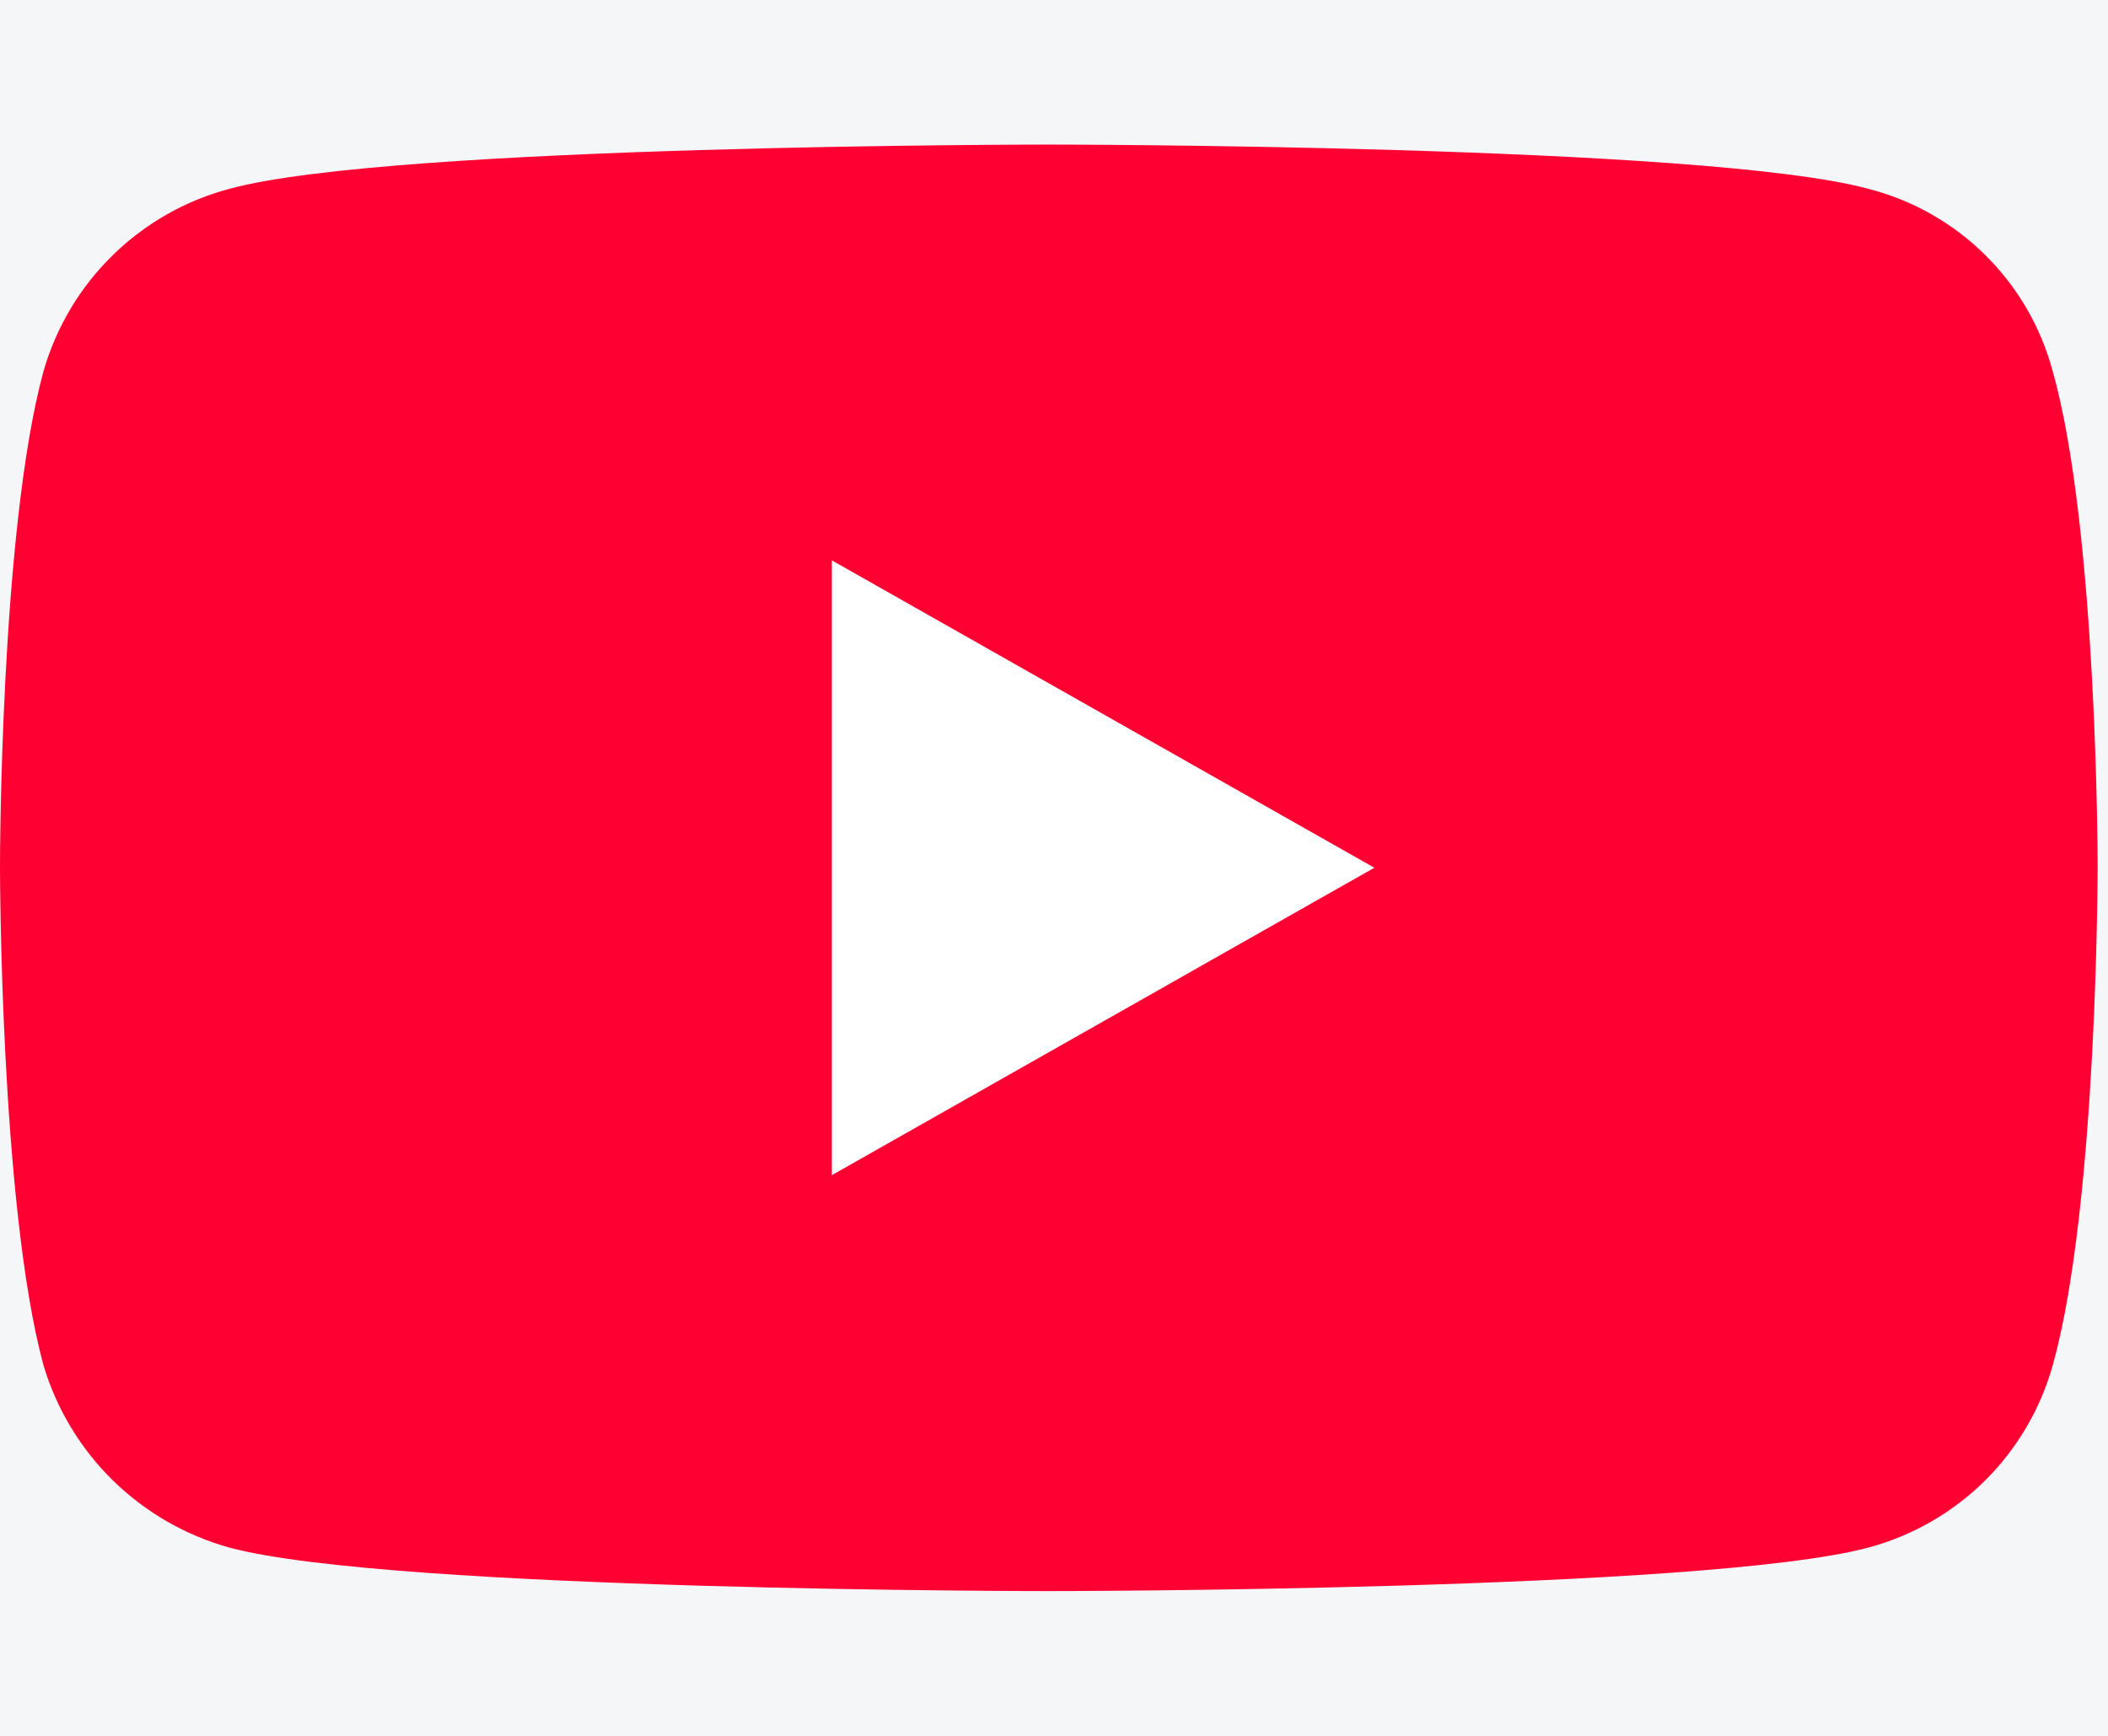
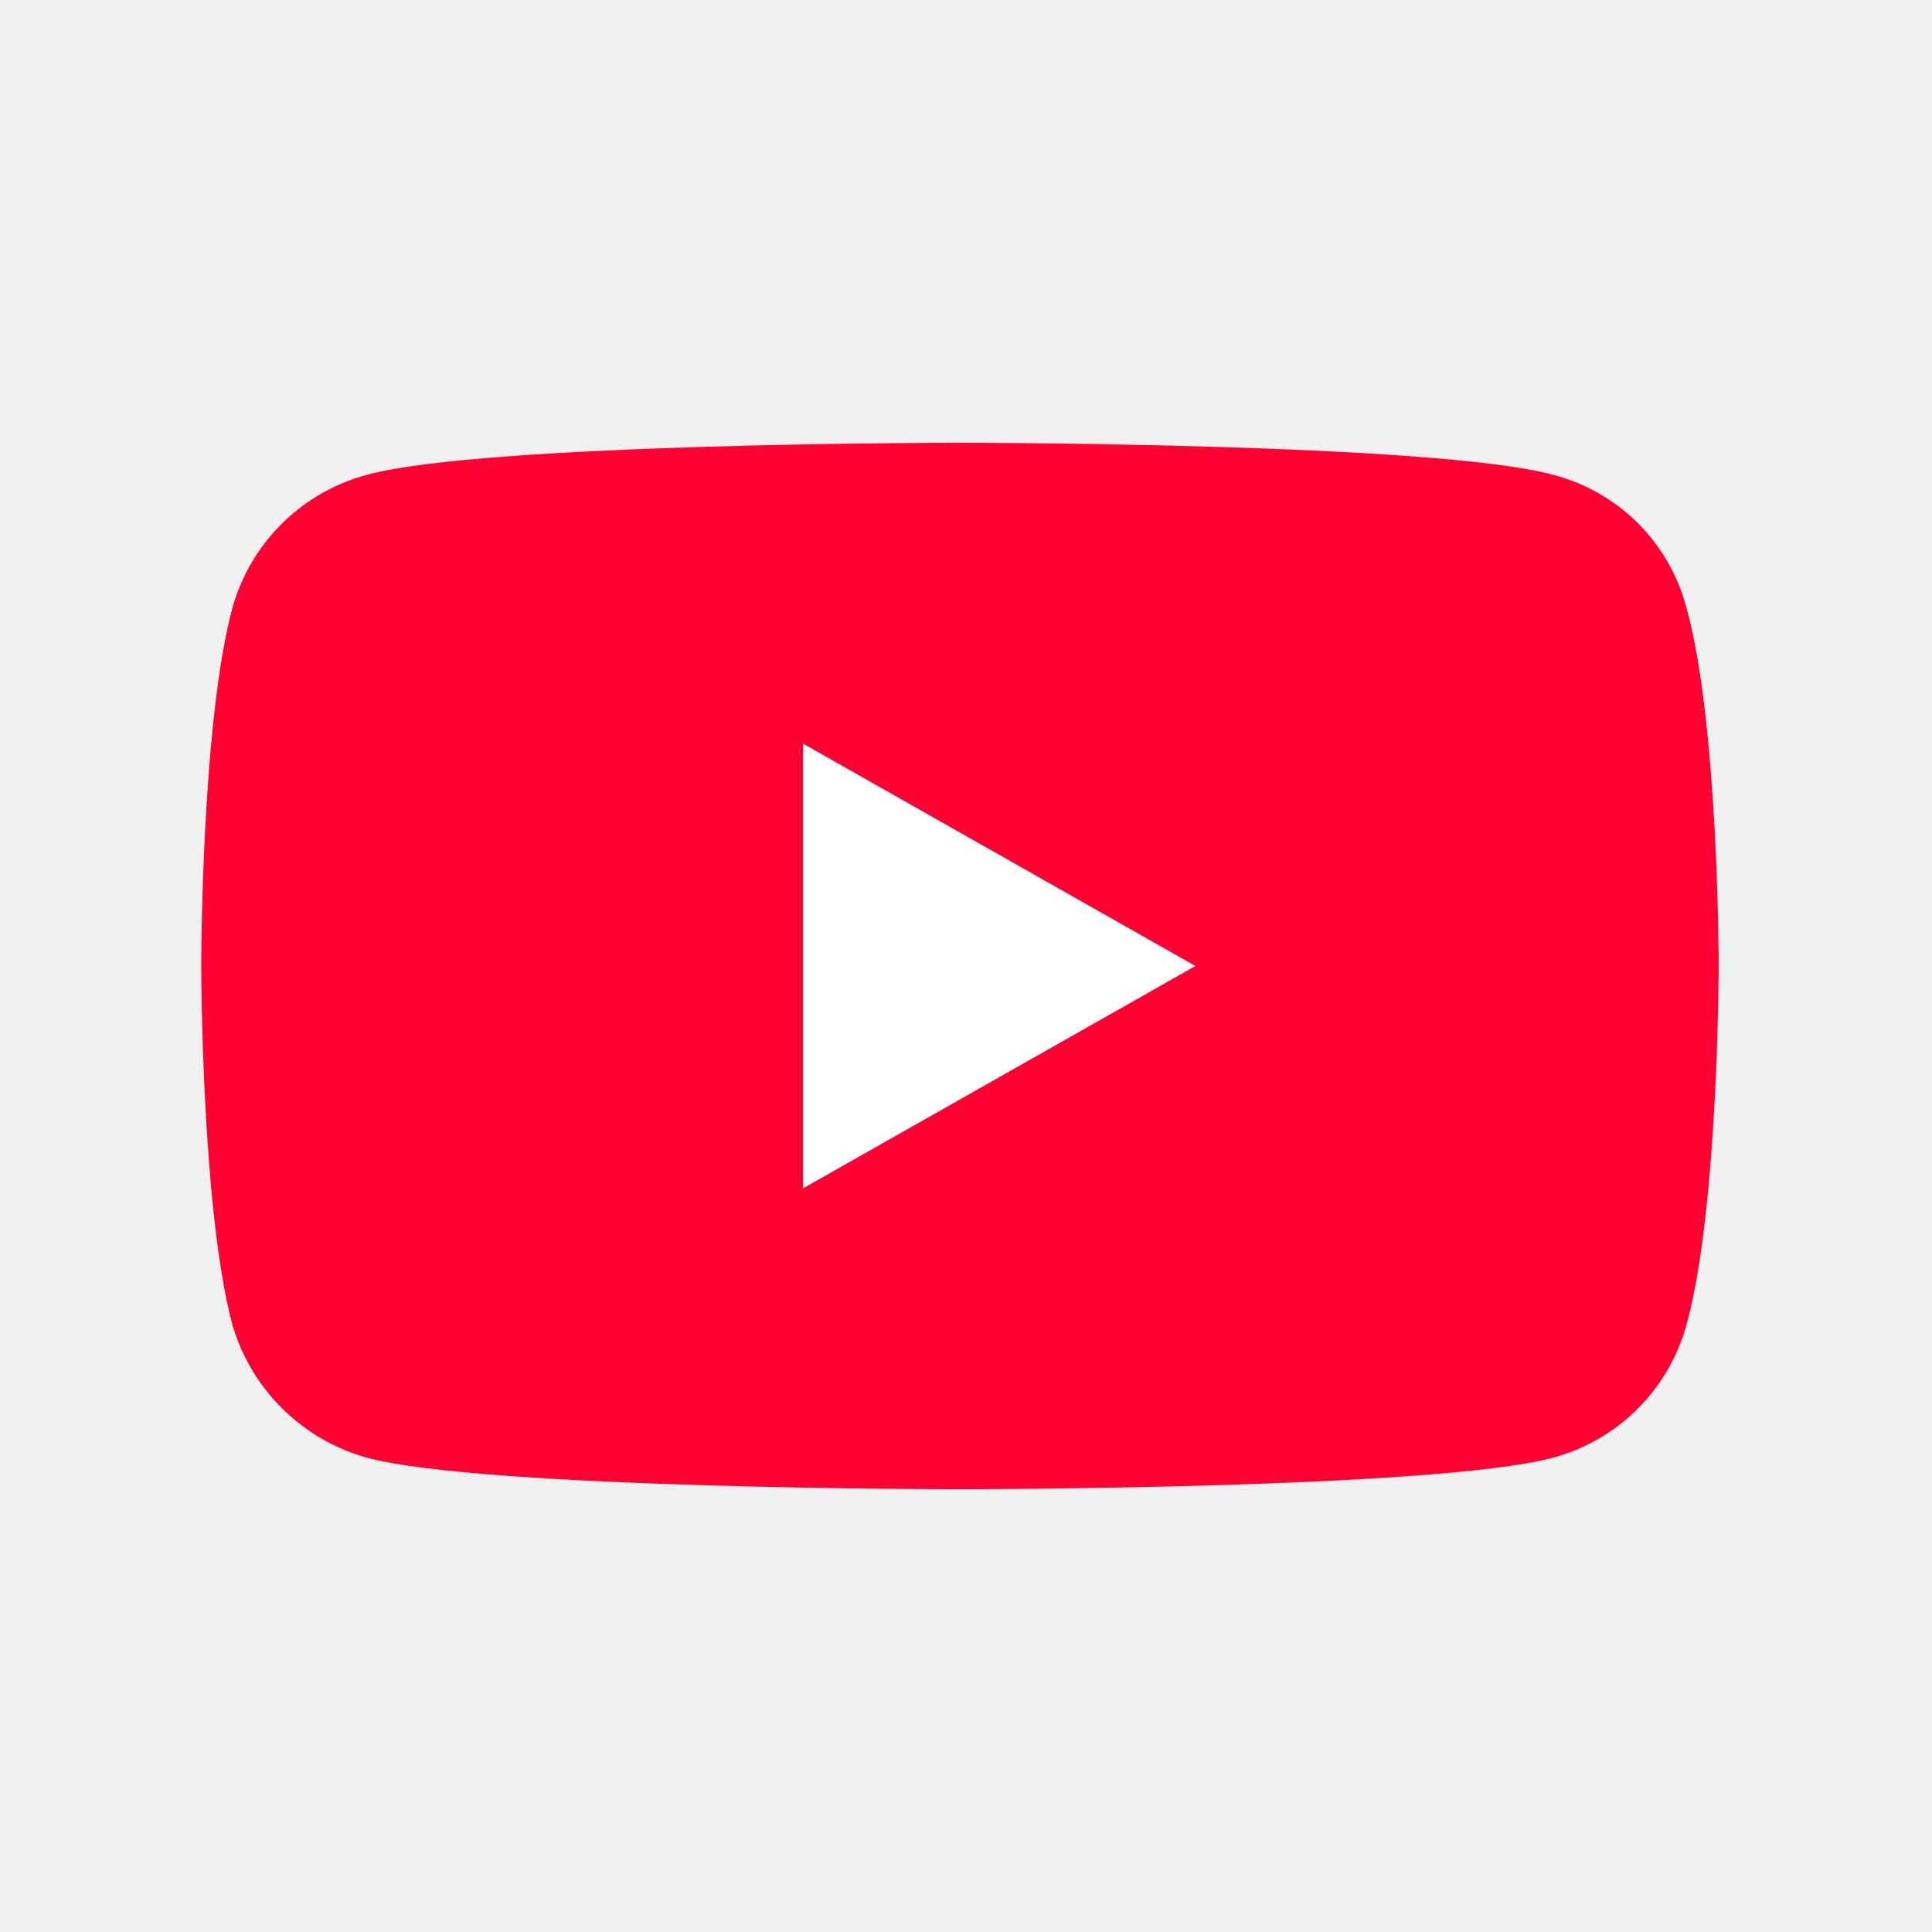
- <svg xmlns="http://www.w3.org/2000/svg" width="34" height="28" viewBox="0 0 34 28" fill="none">
-   <rect width="34" height="28" fill="#1E1E1E" />
-   <g id="Bì_PC">
-     <g id="íµë©ë´">
-       <rect width="1920" height="667" transform="translate(-1062.17 -499)" fill="white" />
-       <g id="íµë©ë´/20">
-         <g id="Frame 29">
-           <g id="ì¹´ë">
-             <g id="ì¹´ë_2">
-               <rect x="-150.167" y="-60" width="208" height="108" rx="24" fill="#F4F6F8" />
-               <g id="Frame 33">
-                 <g id="Frame 34">
-                   <g id="sns ë¡ê³ " clip-path="url(#clip0_2020_490)">
-                     <path id="Vector" d="M16.899 25.665C16.899 25.665 27.498 25.665 30.127 24.965C30.838 24.776 31.488 24.404 32.012 23.887C32.535 23.369 32.914 22.723 33.111 22.014C33.833 19.424 33.833 13.975 33.833 13.975C33.833 13.975 33.833 8.562 33.11 5.995C32.921 5.282 32.545 4.633 32.02 4.114C31.496 3.595 30.843 3.226 30.128 3.044C27.498 2.332 16.899 2.332 16.899 2.332C16.899 2.332 6.323 2.332 3.707 3.044C2.992 3.233 2.34 3.604 1.813 4.122C1.286 4.639 0.902 5.285 0.7 5.995C0 8.562 0 13.975 0 13.975C0 13.975 0 19.424 0.699 22.014C0.908 22.721 1.294 23.363 1.82 23.879C2.347 24.395 2.996 24.769 3.707 24.965C6.323 25.665 16.899 25.665 16.899 25.665Z" fill="#FF0033" />
-                     <path id="Vector_2" d="M22.167 13.997L13.417 9.039V18.956L22.167 13.997Z" fill="white" />
-                   </g>
-                 </g>
-               </g>
-             </g>
-           </g>
-         </g>
-       </g>
-     </g>
-   </g>
-   <defs>
-     <clipPath id="clip0_2020_490">
-       <rect width="33.833" height="23.333" fill="white" transform="translate(0 2.33203)" />
-     </clipPath>
-   </defs>
+ <svg xmlns="http://www.w3.org/2000/svg" width="36" height="36" viewBox="0 0 36 36" fill="none">
+   <path d="M17.873 27.75C17.873 27.75 26.731 27.75 28.927 27.165C29.522 27.007 30.065 26.696 30.503 26.263C30.94 25.831 31.257 25.291 31.422 24.698C32.025 22.534 32.025 17.98 32.025 17.98C32.025 17.98 32.025 13.457 31.421 11.312C31.262 10.716 30.948 10.173 30.51 9.739C30.072 9.306 29.526 8.997 28.928 8.845C26.731 8.25 17.873 8.25 17.873 8.25C17.873 8.25 9.034 8.25 6.848 8.845C6.251 9.003 5.705 9.313 5.265 9.746C4.824 10.178 4.504 10.718 4.335 11.312C3.75 13.457 3.75 17.98 3.75 17.98C3.75 17.98 3.75 22.534 4.334 24.698C4.509 25.289 4.832 25.826 5.271 26.257C5.711 26.689 6.254 27.001 6.848 27.165C9.034 27.75 17.873 27.75 17.873 27.75Z" fill="#FF0033" />
+   <path d="M22.275 18L14.963 13.856V22.144L22.275 18Z" fill="white" />
</svg>
